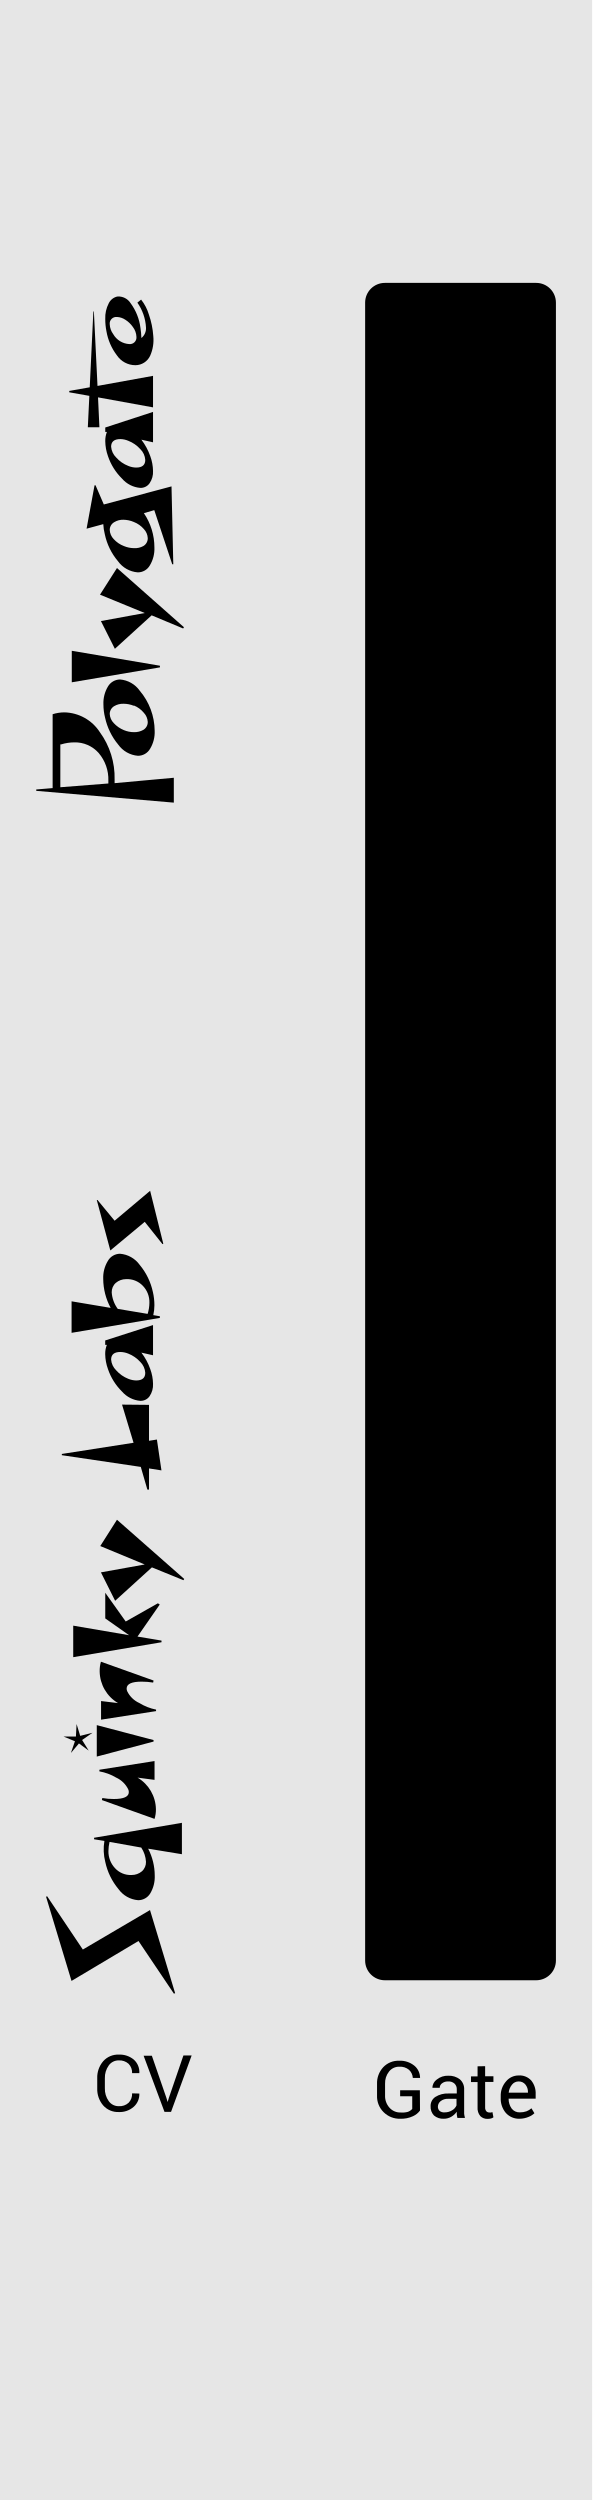
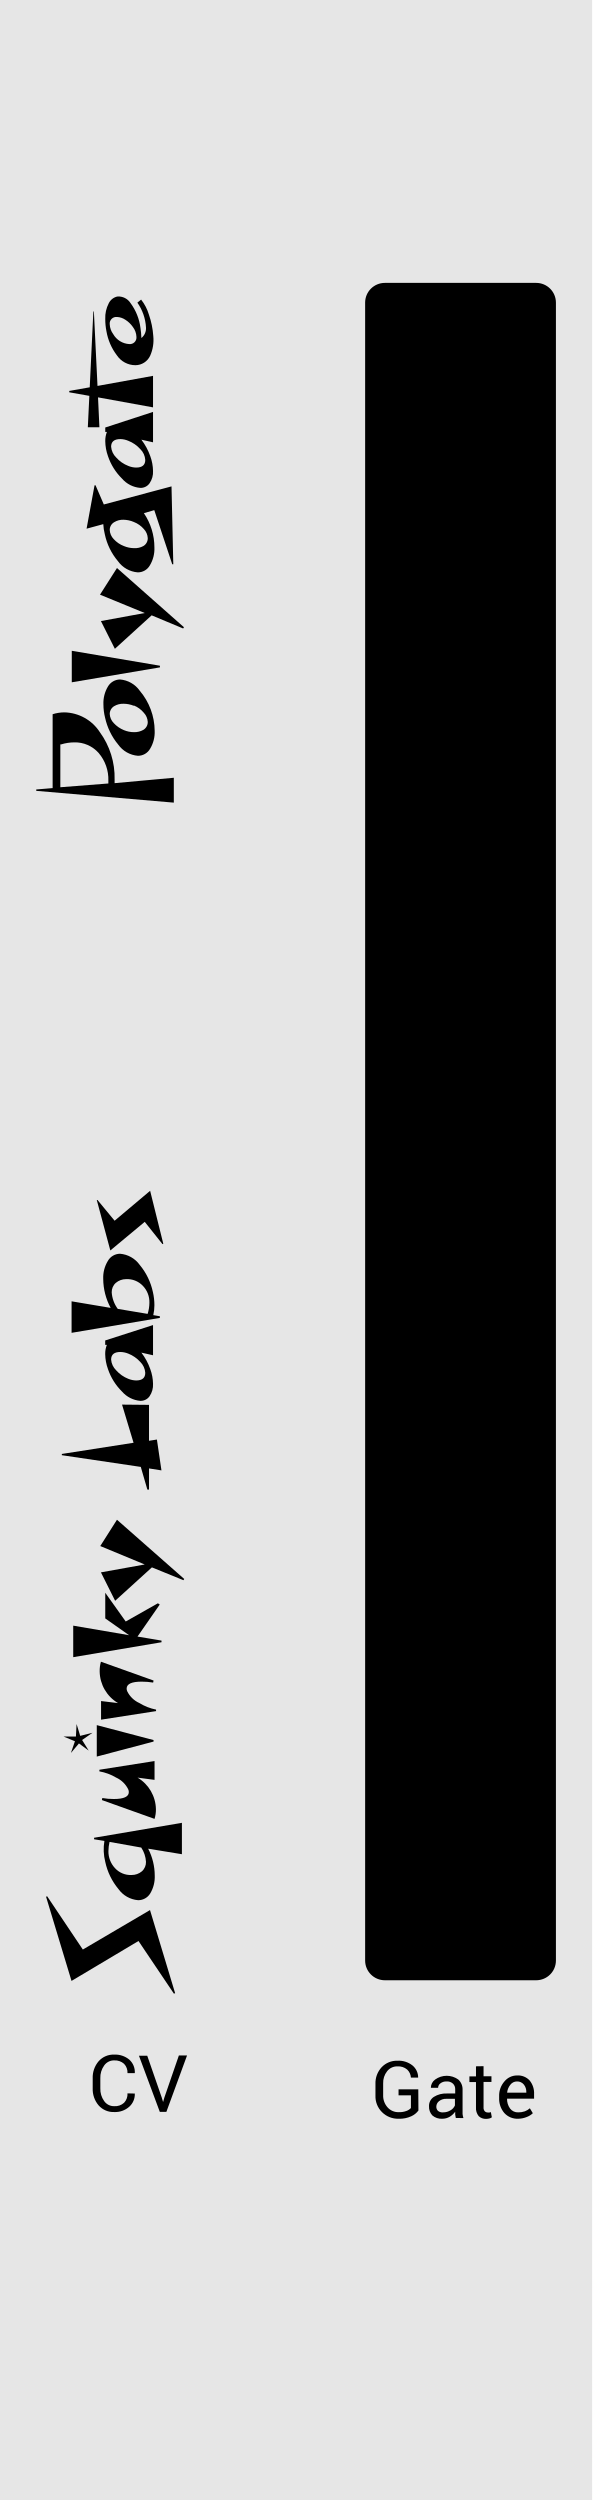
<svg xmlns="http://www.w3.org/2000/svg" id="Layer_1" data-name="Layer 1" width="90" height="380" viewBox="0 0 90 380">
  <rect width="90" height="380" style="fill: #e6e6e6" />
  <rect x="55.5" y="43" width="29" height="258" rx="3" />
  <g>
    <path d="M9.78,108.28a6.58,6.58,0,0,1,5.39,3,11.71,11.71,0,0,1,2.25,7.21c0,.24,0,.42,0,.55l9-.82V122L5.51,120.21V120L8,119.79V108.56A6,6,0,0,1,9.78,108.28Zm-.49,4.87a.28.28,0,0,0-.12,0v6.51l7.3-.57v-.42A6.16,6.16,0,0,0,15,114.46a4.78,4.78,0,0,0-3.72-1.62A6.89,6.89,0,0,0,9.29,113.15Z" />
    <path d="M18.24,103.28a4.06,4.06,0,0,1,3,1.71,9.52,9.52,0,0,1,2.27,6.09,4.87,4.87,0,0,1-.7,2.74,2.12,2.12,0,0,1-1.84,1.06,4.08,4.08,0,0,1-3-1.7,9.64,9.64,0,0,1-2-4.1,8.28,8.28,0,0,1-.25-2,4.9,4.9,0,0,1,.7-2.75A2.16,2.16,0,0,1,18.24,103.28Zm2.1,4a4.16,4.16,0,0,0-1.58-.31,2.62,2.62,0,0,0-1.38.35,1.38,1.38,0,0,0-.7,1.2,2.11,2.11,0,0,0,.6,1.38,4.31,4.31,0,0,0,1.55,1.08,4,4,0,0,0,1.55.31,2.73,2.73,0,0,0,1.41-.35,1.38,1.38,0,0,0,.67-1.2,2.19,2.19,0,0,0-.59-1.39A3.81,3.81,0,0,0,20.34,107.23Z" />
    <path d="M10.91,98.92l13.4,2.27v.25l-13.4,2.27Z" />
    <path d="M17.78,86.34l10.18,9-.12.19-4.79-2-5.59,5.09L15.34,94.4,22,93.18l-6.8-2.79Z" />
    <path d="M14.52,73.76l1.26,2.92,10.29-2.75.27,11.84-.16,0-2.73-8.23L21.87,78a9.28,9.28,0,0,1,1.6,5.21,4.87,4.87,0,0,1-.7,2.74A2.09,2.09,0,0,1,20.93,87a4.09,4.09,0,0,1-3-1.7,9.29,9.29,0,0,1-2-4.1,7.58,7.58,0,0,1-.23-1.53l-2.54.69,1.21-6.59Zm5.82,5.58A4.16,4.16,0,0,0,18.76,79a2.53,2.53,0,0,0-1.38.36,1.36,1.36,0,0,0-.7,1.19,2.12,2.12,0,0,0,.6,1.39A4,4,0,0,0,18.83,83a4.06,4.06,0,0,0,1.55.32A2.64,2.64,0,0,0,21.79,83a1.36,1.36,0,0,0,.67-1.2,2.15,2.15,0,0,0-.59-1.38A3.83,3.83,0,0,0,20.34,79.34Z" />
    <path d="M23.26,62.61v4.62l-1.77-.4a9.21,9.21,0,0,1,1.35,2.5,6.83,6.83,0,0,1,.42,2.25,3,3,0,0,1-.52,1.87,1.65,1.65,0,0,1-1.41.71,4.09,4.09,0,0,1-2.79-1.42,8.66,8.66,0,0,1-2.13-3.41A7,7,0,0,1,16,67.06a3.74,3.74,0,0,1,.25-1.41l-.25,0v-.67ZM19.5,67a3.21,3.21,0,0,0-1.2-.26c-.94,0-1.41.39-1.41,1.16a2.56,2.56,0,0,0,.77,1.64,4.75,4.75,0,0,0,1.84,1.28,3.19,3.19,0,0,0,1.2.25c.92,0,1.38-.39,1.38-1.16a2.51,2.51,0,0,0-.75-1.64A4.76,4.76,0,0,0,19.5,67Z" />
    <path d="M14.27,47.34l.55,11.32,8.44-1.53v4.79L14.9,60.4l.21,4.54H13.35l.23-4.77-3.05-.54v-.21l3.11-.55.55-11.53Z" />
    <path d="M17.84,45.07a2.18,2.18,0,0,1,2,1,8,8,0,0,1,1.51,3.78,11.81,11.81,0,0,1,.14,1.53,1.88,1.88,0,0,0,.7-1.61A7.23,7.23,0,0,0,20.88,46l.57-.46a6.81,6.81,0,0,1,1.18,2.27,12.45,12.45,0,0,1,.67,3.27,5.89,5.89,0,0,1-.48,3,2.47,2.47,0,0,1-2.23,1.43A3.39,3.39,0,0,1,17.76,54a8.35,8.35,0,0,1-1.58-3.64A9.43,9.43,0,0,1,16,48.48a4.71,4.71,0,0,1,.53-2.38A1.91,1.91,0,0,1,17.84,45.07Zm-1.16,4.22a2.66,2.66,0,0,0,.53,1.5,3,3,0,0,0,2.44,1.51,1,1,0,0,0,1.09-1.09,2.63,2.63,0,0,0-.55-1.52,3.94,3.94,0,0,0-1.14-1.09,2.47,2.47,0,0,0-1.27-.42A1,1,0,0,0,16.68,49.29Z" />
  </g>
  <g>
    <path d="M7.17,288.24l5.42,8.09,10.21-6,3.82,12.64-.19.06-5.38-8-10.18,6.07L7,288.3Z" />
    <path d="M27.65,277.07v4.77L22.52,281a8.94,8.94,0,0,1,1,4.08,4.89,4.89,0,0,1-.69,2.73A2.13,2.13,0,0,1,21,288.83a4.08,4.08,0,0,1-3-1.7,9.58,9.58,0,0,1-2-4.12,7.71,7.71,0,0,1-.13-3.19l-1.57-.25v-.23Zm-11,2.9a6.44,6.44,0,0,0-.17,1.4,3.7,3.7,0,0,0,1,2.59A3.2,3.2,0,0,0,20,285a2.39,2.39,0,0,0,1.57-.56,1.86,1.86,0,0,0,.62-1.45,4.36,4.36,0,0,0-.72-2.16Z" />
    <path d="M23.49,267.68v2.86l-2.58-.34A5.7,5.7,0,0,1,23.7,275a4.74,4.74,0,0,1-.21,1.47l-8-2.86.06-.31a9.88,9.88,0,0,0,1.74.15c1.53,0,2.29-.35,2.29-1.05a1,1,0,0,0-.08-.4,3.78,3.78,0,0,0-1.85-1.81,7.55,7.55,0,0,0-2.54-.94V269Z" />
    <path d="M11.64,262.05l.55,1.8,1.87-.47-1.58,1.1,1,1.61L12,265l-1.22,1.45.61-1.78-1.74-.72,1.89,0Zm3.07.17,8.63,2.27v.23L14.71,267Z" />
    <path d="M15.34,252.58l8,2.86-.06.31a11,11,0,0,0-1.75-.14q-2.28,0-2.28,1.05a1,1,0,0,0,.08.4,3.77,3.77,0,0,0,1.85,1.8,7.72,7.72,0,0,0,2.54,1v.23l-8.36,1.3v-2.83l2.58.31a5.68,5.68,0,0,1-2.79-4.79A5.07,5.07,0,0,1,15.34,252.58Z" />
    <path d="M16,242.1l3.11,4.37L24,243.7l.28.19-3.38,4.87,3.65.61v.25l-13.42,2.27V247.1l8.49,1.45L16,246Z" />
    <path d="M17.78,231,28,240l-.12.19-4.79-1.95-5.59,5.08L15.34,239,22,237.8,15.24,235Z" />
    <path d="M22.65,213.54V219l1.2-.19.69,4.69-1.89-.3v3.22l-.25,0-1-3.45-12-1.78V221l10.9-1.7-1.75-5.8Z" />
    <path d="M23.26,201.41V206l-1.77-.4a9.07,9.07,0,0,1,1.35,2.5,6.73,6.73,0,0,1,.42,2.24,3.06,3.06,0,0,1-.52,1.88,1.65,1.65,0,0,1-1.41.71,4.13,4.13,0,0,1-2.79-1.42,8.73,8.73,0,0,1-2.13-3.41,7,7,0,0,1-.42-2.27,3.7,3.7,0,0,1,.25-1.41l-.25,0v-.67Zm-3.76,4.34a3.39,3.39,0,0,0-1.2-.25c-.94,0-1.41.39-1.41,1.16a2.54,2.54,0,0,0,.77,1.63,4.77,4.77,0,0,0,1.84,1.29,3.39,3.39,0,0,0,1.2.25c.92,0,1.38-.39,1.38-1.16a2.55,2.55,0,0,0-.75-1.65A4.87,4.87,0,0,0,19.5,205.75Z" />
    <path d="M18.24,190.57a4.08,4.08,0,0,1,3,1.7,9.58,9.58,0,0,1,2,4.12,8.93,8.93,0,0,1,.23,2,6.65,6.65,0,0,1-.17,1.51l1,.17v.25l-13.42,2.27v-4.79l5.94,1a9.41,9.41,0,0,1-1.13-4.39,4.87,4.87,0,0,1,.7-2.74A2.14,2.14,0,0,1,18.24,190.57Zm.92,3.86a2.4,2.4,0,0,0-1.56.57,1.86,1.86,0,0,0-.62,1.45,4.77,4.77,0,0,0,.92,2.5l4.54.76a5.76,5.76,0,0,0,.27-1.68,3.56,3.56,0,0,0-1-2.59A3.27,3.27,0,0,0,19.16,194.43Z" />
    <path d="M22.82,181l2,8.05-.12.06L22,185.72l-5.23,4.35-2.06-7.67.11,0,2.6,3.15Z" />
  </g>
  <g>
-     <path d="M21.18,318.22v0a2.54,2.54,0,0,1-.84,2,3.22,3.22,0,0,1-2.29.81,3,3,0,0,1-2.36-1,3.79,3.79,0,0,1-.91-2.61v-1.51a3.79,3.79,0,0,1,.91-2.61,3,3,0,0,1,2.36-1,3.33,3.33,0,0,1,2.3.77,2.55,2.55,0,0,1,.83,2.05v0h-1.1a1.92,1.92,0,0,0-.53-1.42,2.06,2.06,0,0,0-1.49-.52,1.82,1.82,0,0,0-1.54.78,3.18,3.18,0,0,0-.58,1.93v1.53a3.17,3.17,0,0,0,.58,1.94,1.82,1.82,0,0,0,1.54.78,2,2,0,0,0,1.49-.52,1.91,1.91,0,0,0,.53-1.43Z" />
-     <path d="M25.28,318.84l.2.67h0l.2-.67,2.2-6.41h1.25L26,321H25l-3.17-8.53h1.25Z" />
+     <path d="M20.49,318.22v0a2.54,2.54,0,0,1-.84,2,3.22,3.22,0,0,1-2.29.81,3,3,0,0,1-2.36-1,3.79,3.79,0,0,1-.91-2.61v-1.51a3.79,3.79,0,0,1,.91-2.61,3,3,0,0,1,2.36-1,3.33,3.33,0,0,1,2.3.77,2.55,2.55,0,0,1,.83,2.05v0H19.38a1.91,1.91,0,0,0-.52-1.42,2.08,2.08,0,0,0-1.49-.52,1.81,1.81,0,0,0-1.54.78,3.12,3.12,0,0,0-.58,1.93v1.53a3.11,3.11,0,0,0,.58,1.94,1.81,1.81,0,0,0,1.54.78,2,2,0,0,0,1.49-.52,1.9,1.9,0,0,0,.52-1.43Z" />
+     <path d="M24.59,318.84l.2.67h0l.19-.67,2.21-6.41h1.24L25.29,321h-1l-3.17-8.53h1.26Z" />
  </g>
  <g>
-     <path d="M63.84,320.8a2.66,2.66,0,0,1-1.06.86,4.21,4.21,0,0,1-1.94.39,3.43,3.43,0,0,1-2.53-1,3.36,3.36,0,0,1-1-2.53v-1.75a3.55,3.55,0,0,1,.93-2.54,3.16,3.16,0,0,1,2.4-1A3.44,3.44,0,0,1,63,314a2.4,2.4,0,0,1,.85,1.85v0h-1.1a1.83,1.83,0,0,0-.57-1.23,2.08,2.08,0,0,0-1.48-.48,1.92,1.92,0,0,0-1.57.74,2.8,2.8,0,0,0-.6,1.85v1.77a2.65,2.65,0,0,0,.67,1.87,2.18,2.18,0,0,0,1.7.73A3.12,3.12,0,0,0,62,321a1.72,1.72,0,0,0,.66-.44v-1.93H60.82v-.91h3Z" />
-     <path d="M69.52,321.93q-.06-.29-.09-.51a3.13,3.13,0,0,1,0-.44,2.6,2.6,0,0,1-.84.77,2.21,2.21,0,0,1-1.12.3,2.12,2.12,0,0,1-1.51-.5,1.9,1.9,0,0,1-.51-1.4,1.62,1.62,0,0,1,.73-1.42,3.46,3.46,0,0,1,2-.52h1.25v-.62a1.14,1.14,0,0,0-.34-.88,1.33,1.33,0,0,0-1-.33,1.42,1.42,0,0,0-.91.29.83.83,0,0,0-.34.68H65.73v0a1.54,1.54,0,0,1,.66-1.26,2.62,2.62,0,0,1,1.77-.58,2.67,2.67,0,0,1,1.74.55,1.93,1.93,0,0,1,.65,1.58v3c0,.23,0,.45,0,.66a3.25,3.25,0,0,0,.13.62Zm-1.92-.85a2.07,2.07,0,0,0,1.13-.32,1.53,1.53,0,0,0,.66-.74v-1H68.1a1.71,1.71,0,0,0-1.12.35,1.06,1.06,0,0,0-.42.83.87.87,0,0,0,.26.66A1.09,1.09,0,0,0,67.6,321.08Z" />
-     <path d="M73.74,314.06v1.53H75v.86H73.74v3.84a.88.88,0,0,0,.19.63.66.66,0,0,0,.49.18.9.9,0,0,0,.22,0l.21-.06.15.79a1.06,1.06,0,0,1-.37.18,2.2,2.2,0,0,1-.5.06,1.49,1.49,0,0,1-1.12-.42,1.86,1.86,0,0,1-.42-1.34v-3.84h-1v-.86h1v-1.53Z" />
-     <path d="M79,322.05a2.69,2.69,0,0,1-2.11-.88,3.33,3.33,0,0,1-.78-2.29v-.25a3.25,3.25,0,0,1,.81-2.26,2.46,2.46,0,0,1,1.9-.9,2.38,2.38,0,0,1,1.94.78,3.05,3.05,0,0,1,.66,2.06V319H77.31l0,0a2.52,2.52,0,0,0,.46,1.5,1.48,1.48,0,0,0,1.25.58,3,3,0,0,0,1-.16,2.41,2.41,0,0,0,.76-.46l.45.75a2.66,2.66,0,0,1-.89.56A3.6,3.6,0,0,1,79,322.05Zm-.18-5.67a1.26,1.26,0,0,0-1,.49,2.28,2.28,0,0,0-.5,1.22v0h2.93V318a1.76,1.76,0,0,0-.37-1.13A1.28,1.28,0,0,0,78.82,316.38Z" />
+     <path d="M63.6,320.8a2.74,2.74,0,0,1-1.06.86,4.23,4.23,0,0,1-1.95.39,3.42,3.42,0,0,1-2.52-1,3.36,3.36,0,0,1-1-2.53v-1.75a3.55,3.55,0,0,1,.93-2.54,3.16,3.16,0,0,1,2.4-1,3.39,3.39,0,0,1,2.3.72,2.38,2.38,0,0,1,.86,1.85v0h-1.1a1.83,1.83,0,0,0-.57-1.23,2.08,2.08,0,0,0-1.48-.48,1.92,1.92,0,0,0-1.57.74,2.8,2.8,0,0,0-.6,1.85v1.77a2.65,2.65,0,0,0,.67,1.87,2.17,2.17,0,0,0,1.69.73,3.05,3.05,0,0,0,1.19-.19,1.69,1.69,0,0,0,.67-.44v-1.93H60.58v-.91h3Z" />
+     <path d="M69.28,321.93q-.06-.29-.09-.51a3.13,3.13,0,0,1,0-.44,2.82,2.82,0,0,1-.84.77,2.21,2.21,0,0,1-1.12.3,2.12,2.12,0,0,1-1.51-.5,1.9,1.9,0,0,1-.51-1.4,1.62,1.62,0,0,1,.73-1.42,3.46,3.46,0,0,1,2-.52h1.25v-.62a1.14,1.14,0,0,0-.34-.88,1.33,1.33,0,0,0-1-.33,1.42,1.42,0,0,0-.91.29.84.84,0,0,0-.35.68h-1.1v0a1.55,1.55,0,0,1,.65-1.26,3,3,0,0,1,3.52,0,2,2,0,0,1,.65,1.58v3c0,.23,0,.45,0,.66a3.25,3.25,0,0,0,.13.62Zm-1.92-.85a2.07,2.07,0,0,0,1.13-.32,1.53,1.53,0,0,0,.66-.74v-1h-1.3a1.7,1.7,0,0,0-1.11.35,1.06,1.06,0,0,0-.42.83.87.87,0,0,0,.26.66A1.09,1.09,0,0,0,67.36,321.08Z" />
+     <path d="M73.5,314.06v1.53h1.2v.86H73.5v3.84a.83.83,0,0,0,.19.63.66.66,0,0,0,.49.18.9.9,0,0,0,.22,0l.21-.06.15.79a1,1,0,0,1-.38.18,2.07,2.07,0,0,1-.5.06,1.52,1.52,0,0,1-1.12-.42,1.9,1.9,0,0,1-.41-1.34v-3.84h-1v-.86h1v-1.53Z" />
+     <path d="M78.76,322.05a2.68,2.68,0,0,1-2.11-.88,3.33,3.33,0,0,1-.78-2.29v-.25a3.25,3.25,0,0,1,.81-2.26,2.46,2.46,0,0,1,1.9-.9,2.39,2.39,0,0,1,1.94.78,3.05,3.05,0,0,1,.66,2.06V319H77.07l0,0a2.46,2.46,0,0,0,.46,1.5,1.48,1.48,0,0,0,1.25.58,3,3,0,0,0,1-.16,2.41,2.41,0,0,0,.76-.46l.45.75a2.66,2.66,0,0,1-.89.56A3.6,3.6,0,0,1,78.76,322.05Zm-.18-5.67a1.26,1.26,0,0,0-1,.49,2.28,2.28,0,0,0-.5,1.22v0H80V318a1.76,1.76,0,0,0-.36-1.13A1.28,1.28,0,0,0,78.58,316.38Z" />
  </g>
</svg>
